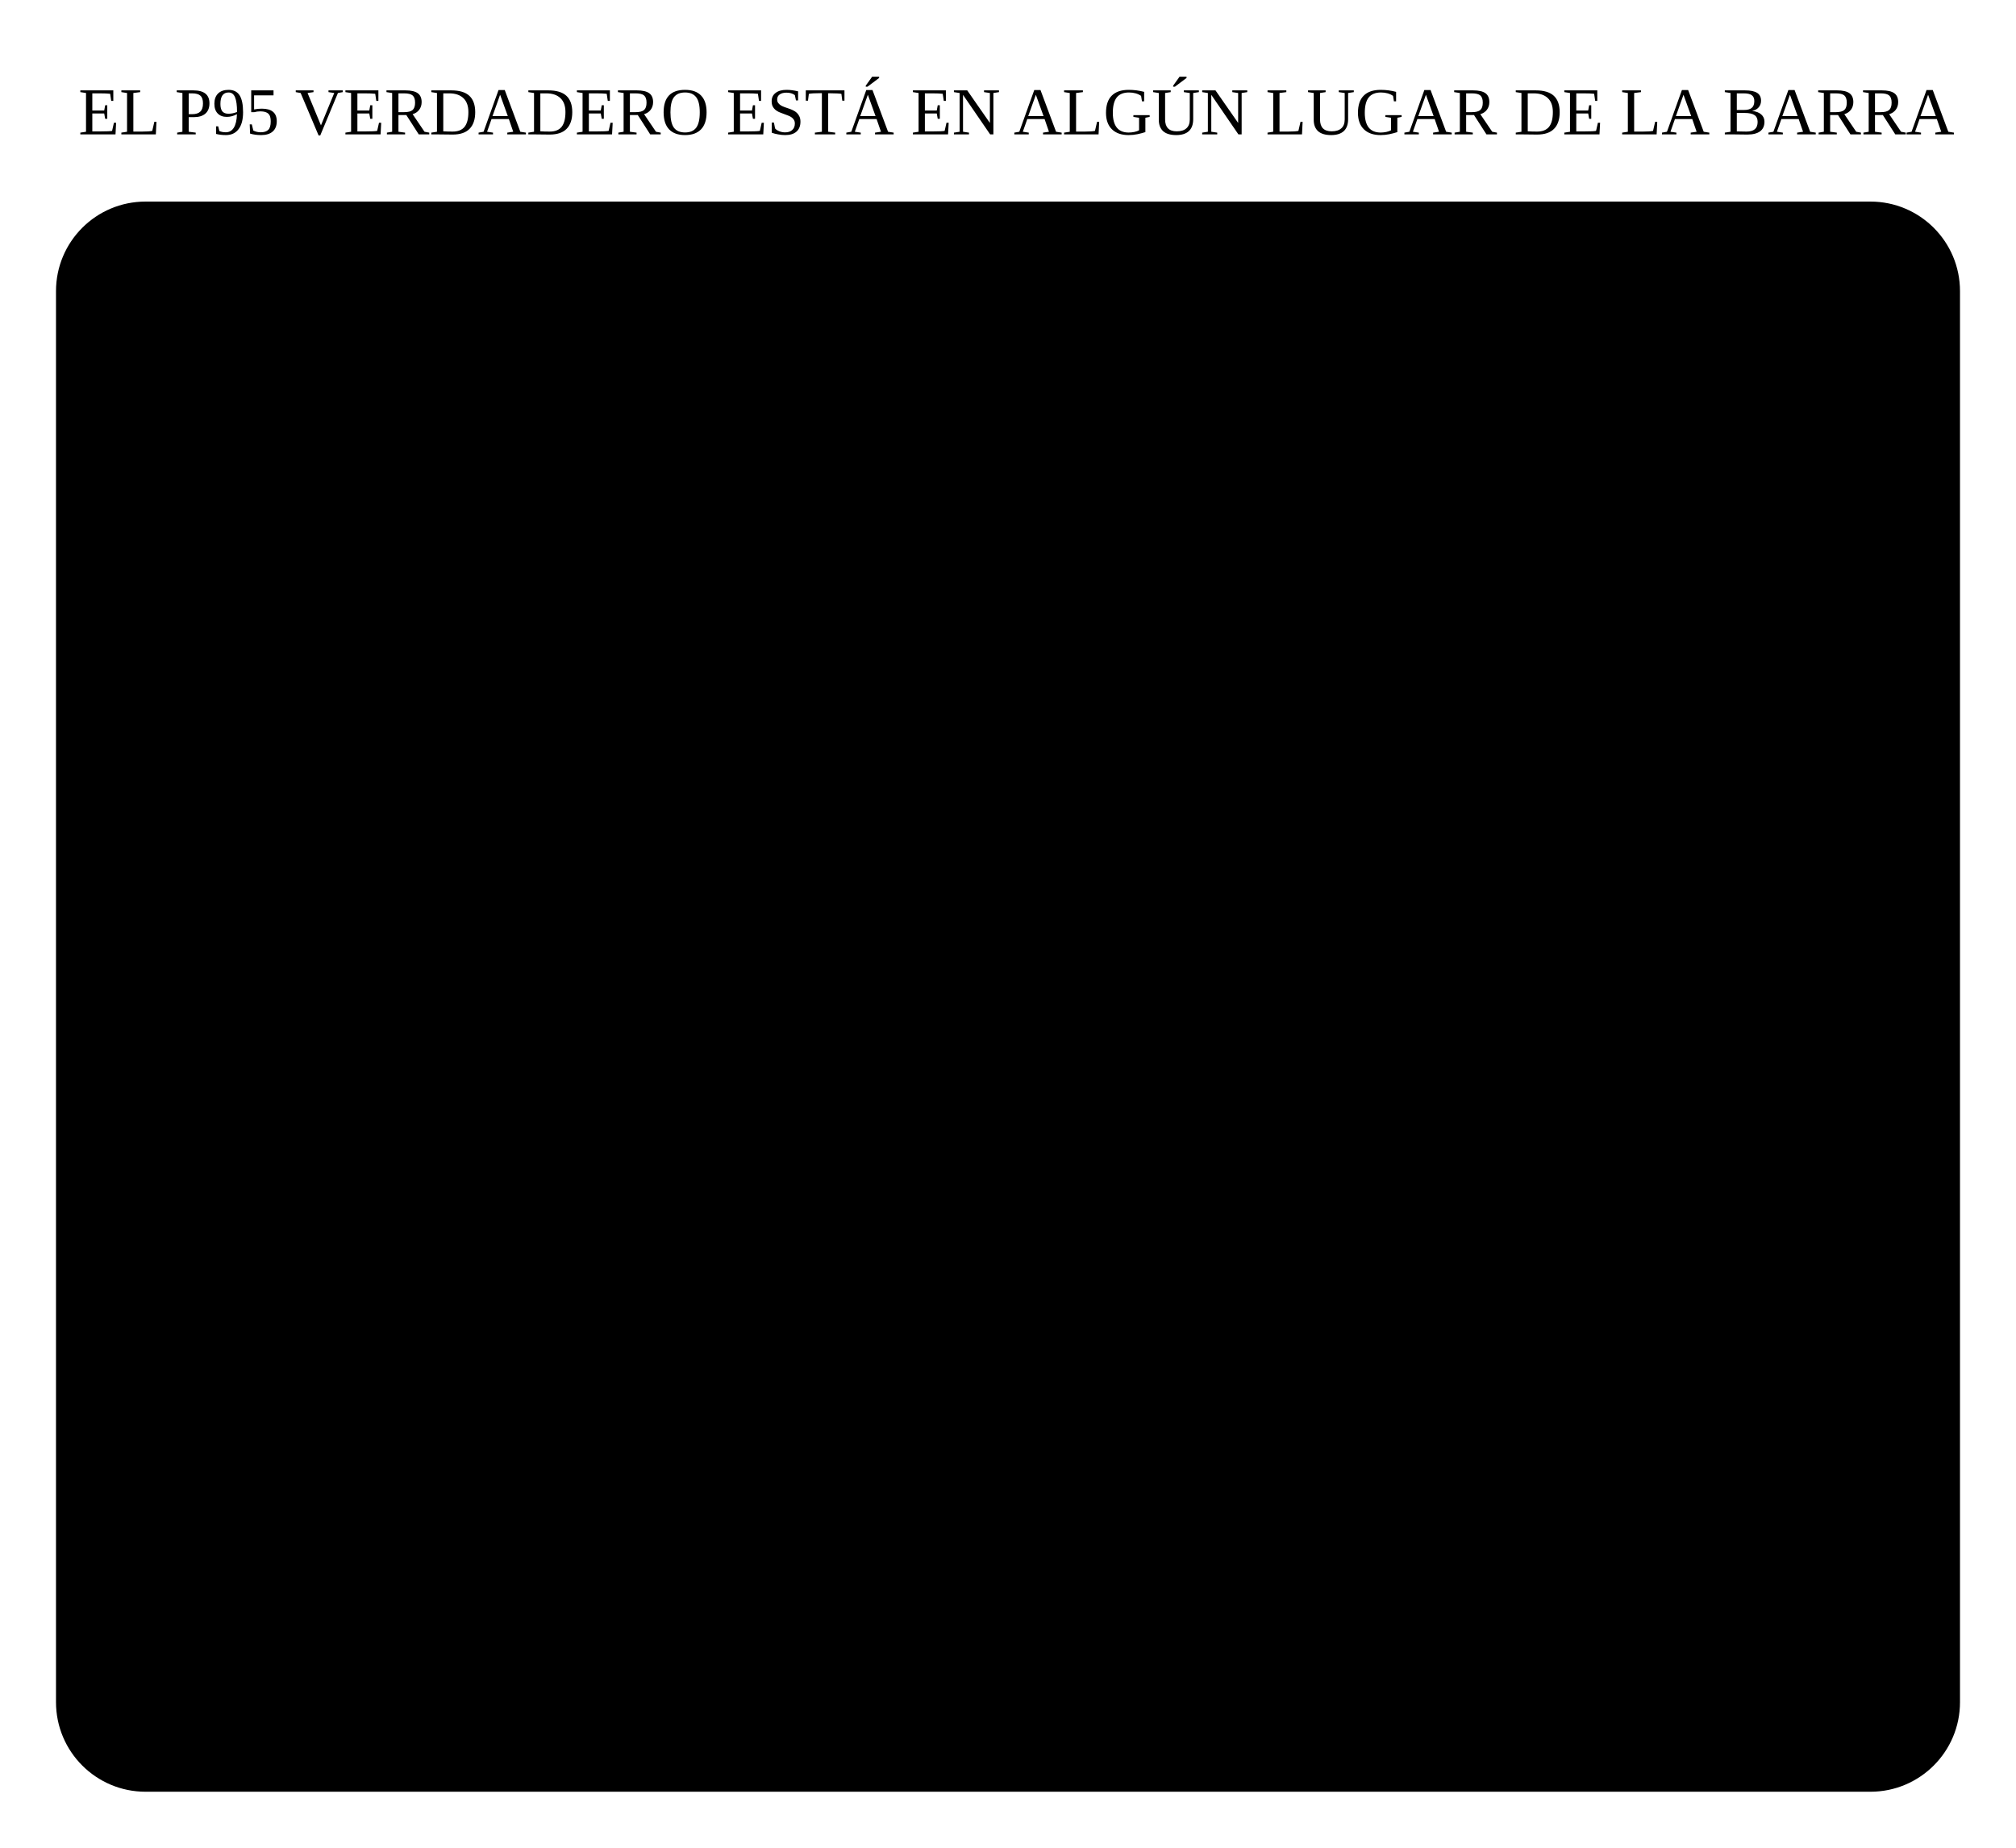
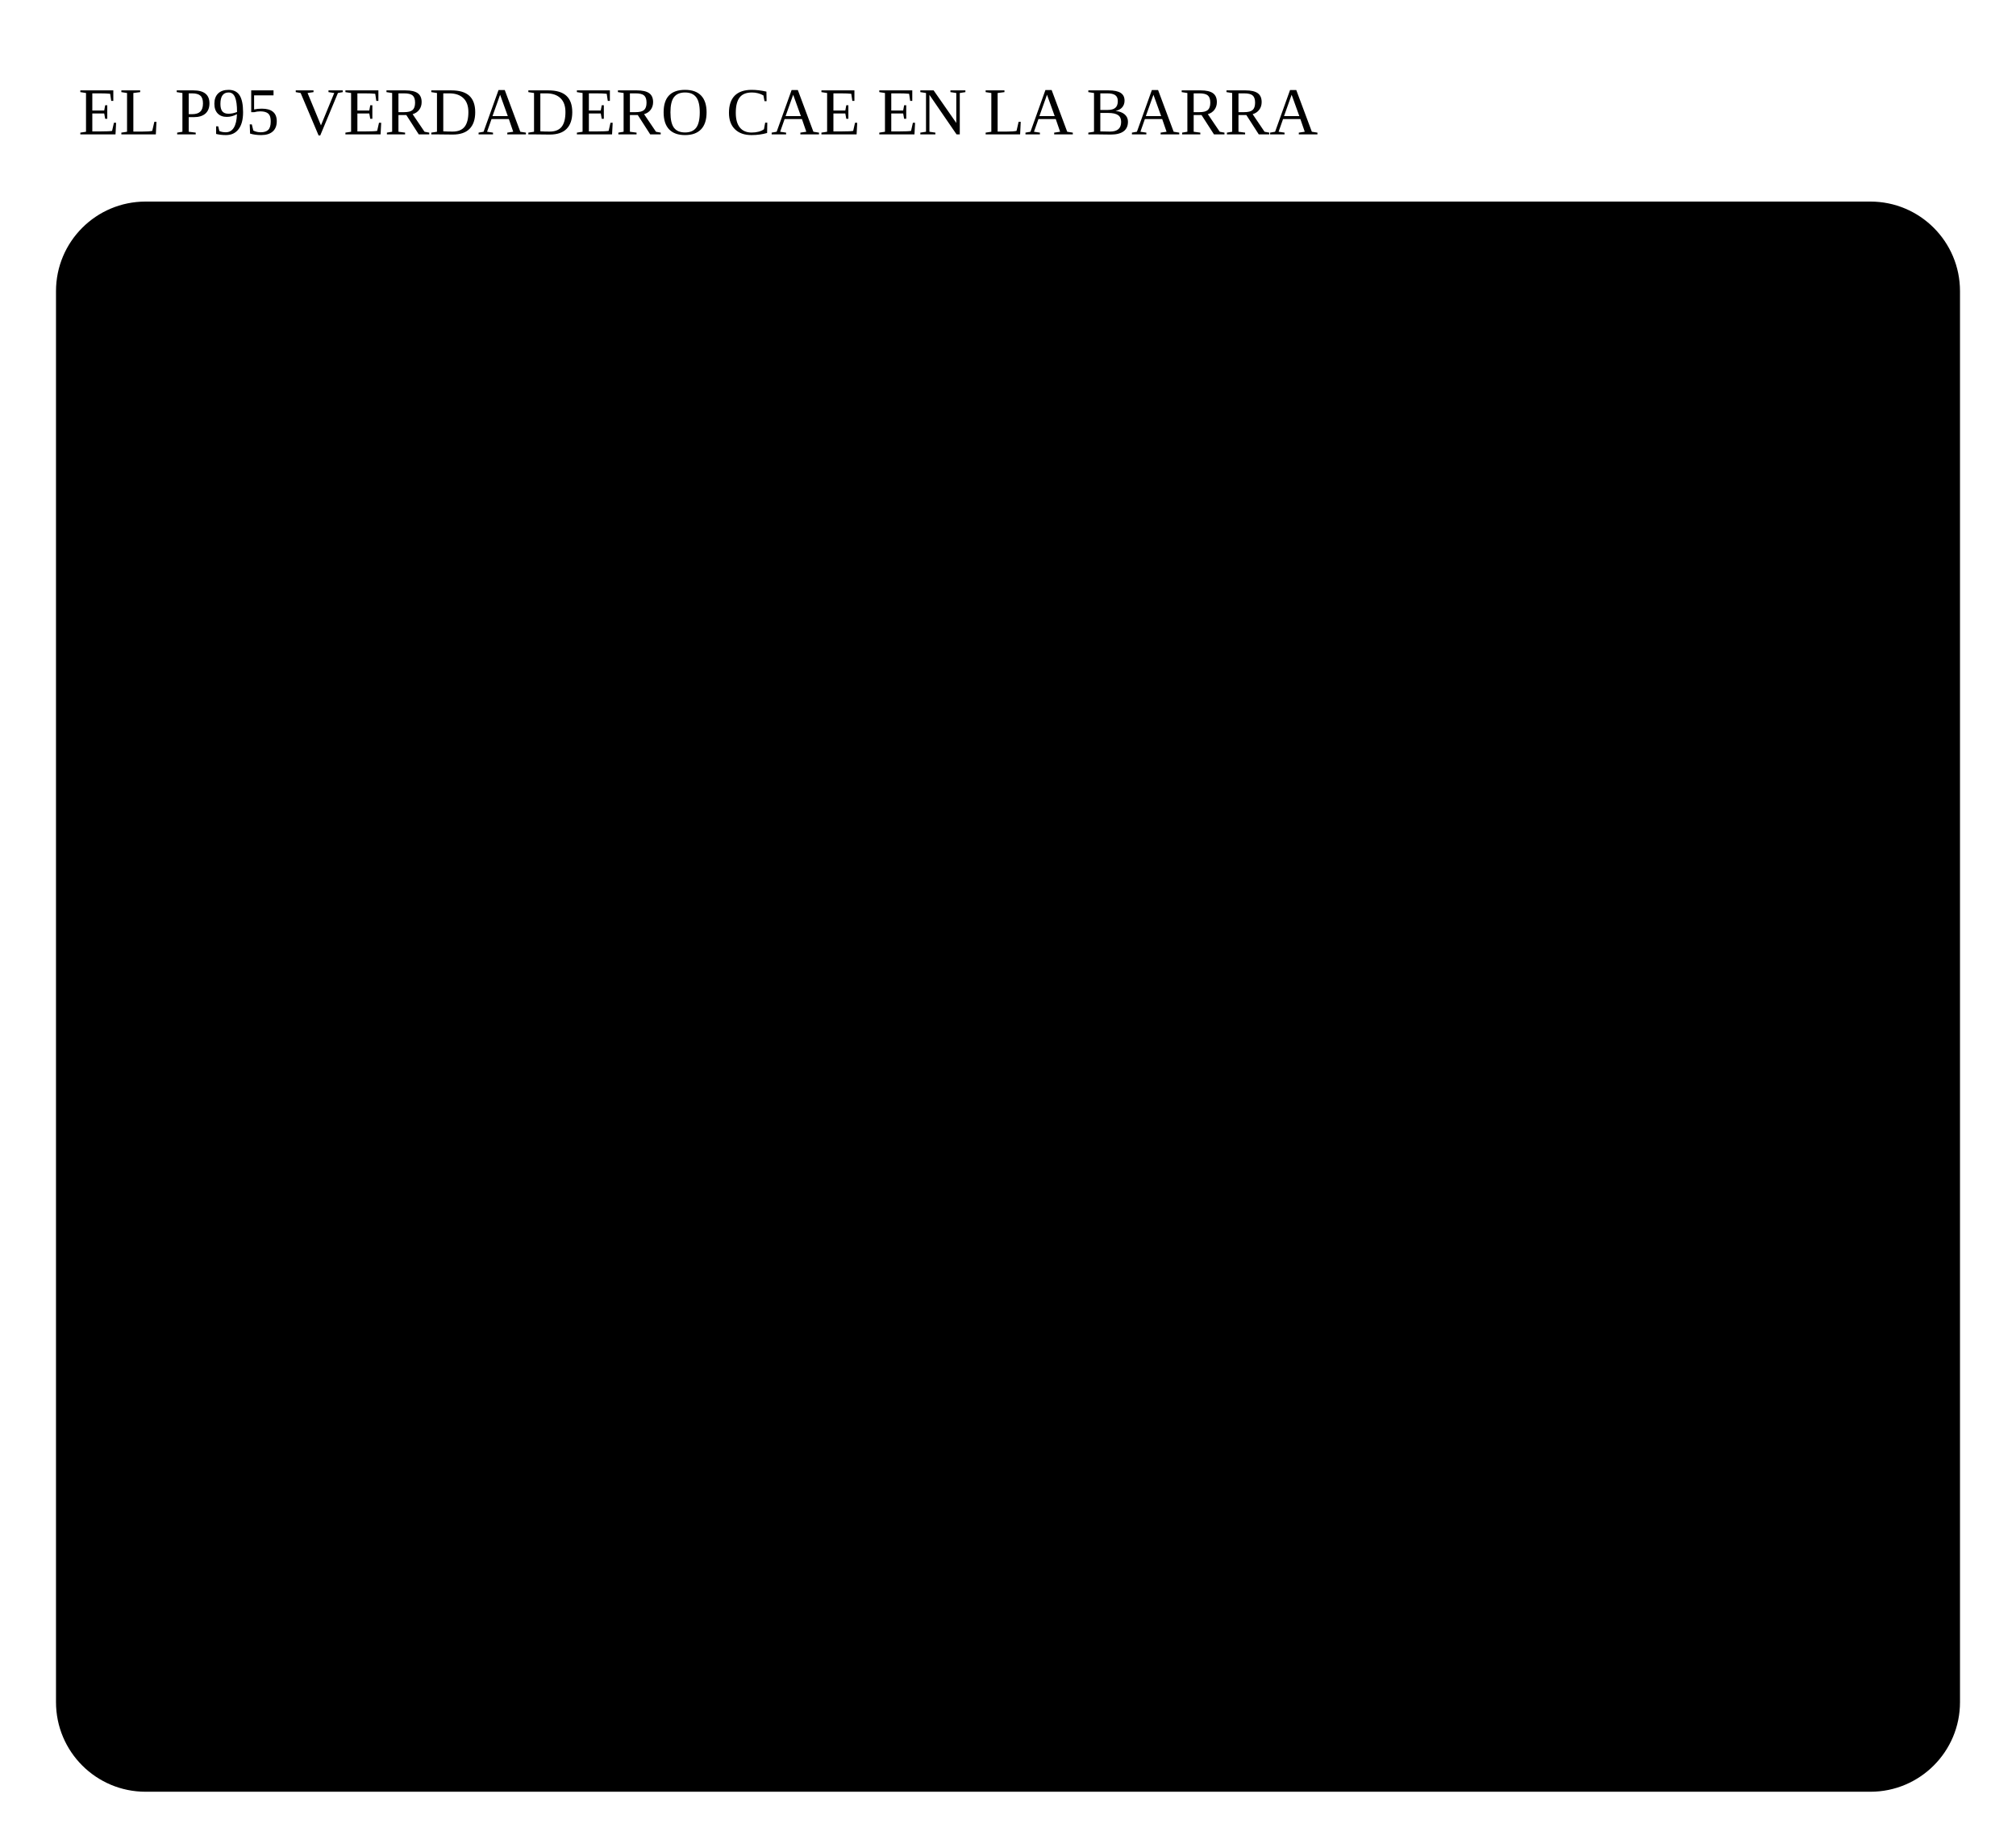
<svg xmlns="http://www.w3.org/2000/svg" viewBox="0 0 360 330" role="img" aria-labelledby="f-pruebas-carga-percentil-t" class="f-svg" style="max-width:420px">
-   <text class="f-l" x="14" y="24">EL P95 VERDADERO ESTÁ EN ALGÚN LUGAR DE LA BARRA</text>
+   <text class="f-l" x="14" y="24">EL P95 VERDADERO CAE EN LA BARRA</text>
  <rect class="f-card" x="10" y="36" width="340" height="284" rx="16" />
  <line class="f-linea" x1="209" y1="56" x2="209" y2="262" style="stroke-dasharray:4 4" />
  <text class="f-s" x="209" y="52" text-anchor="middle" style="font-size:12px;font-weight:700">p95</text>
  <text class="f-t" x="24" y="78" style="font-size:14px">100</text>
  <text class="f-s" x="250" y="78" style="font-size:12px">8 min</text>
  <rect class="f-o" x="88" y="86" width="242" height="16" rx="4" />
  <text class="f-s" x="88" y="116" style="font-size:11px">p90</text>
  <text class="f-s" x="330" y="116" text-anchor="end" style="font-size:11px">p100</text>
  <text class="f-t" x="24" y="134" style="font-size:14px">200</text>
  <text class="f-s" x="250" y="134" style="font-size:12px">16 min</text>
  <rect class="f-y" x="137" y="142" width="157" height="16" rx="4" />
  <text class="f-s" x="137" y="172" style="font-size:11px">p92.0</text>
  <text class="f-s" x="294" y="172" text-anchor="end" style="font-size:11px">p98.5</text>
  <text class="f-t" x="24" y="190" style="font-size:14px">1,000</text>
  <text class="f-s" x="250" y="190" style="font-size:12px">79 min</text>
  <rect class="f-g" x="175" y="198" width="68" height="16" rx="4" />
  <text class="f-s" x="175" y="228" text-anchor="end" style="font-size:11px">p93.6</text>
  <text class="f-s" x="243" y="228" style="font-size:11px">p96.4</text>
  <text class="f-t" x="24" y="246" style="font-size:14px">5,000</text>
  <text class="f-s" x="250" y="246" style="font-size:12px">6.6 h</text>
  <rect class="f-b" x="195" y="254" width="29" height="16" rx="4" />
  <text class="f-s" x="24" y="292" style="font-size:12px">peticiones medidas · duración a 0.21/s</text>
  <text class="f-s" x="24" y="310" style="font-size:12px">eje de p88 a p100</text>
  <line class="f-linea" x1="40" y1="278" x2="330" y2="278" />
  <line class="f-linea" x1="40" y1="274" x2="40" y2="282" />
  <line class="f-linea" x1="330" y1="274" x2="330" y2="282" />
</svg>
